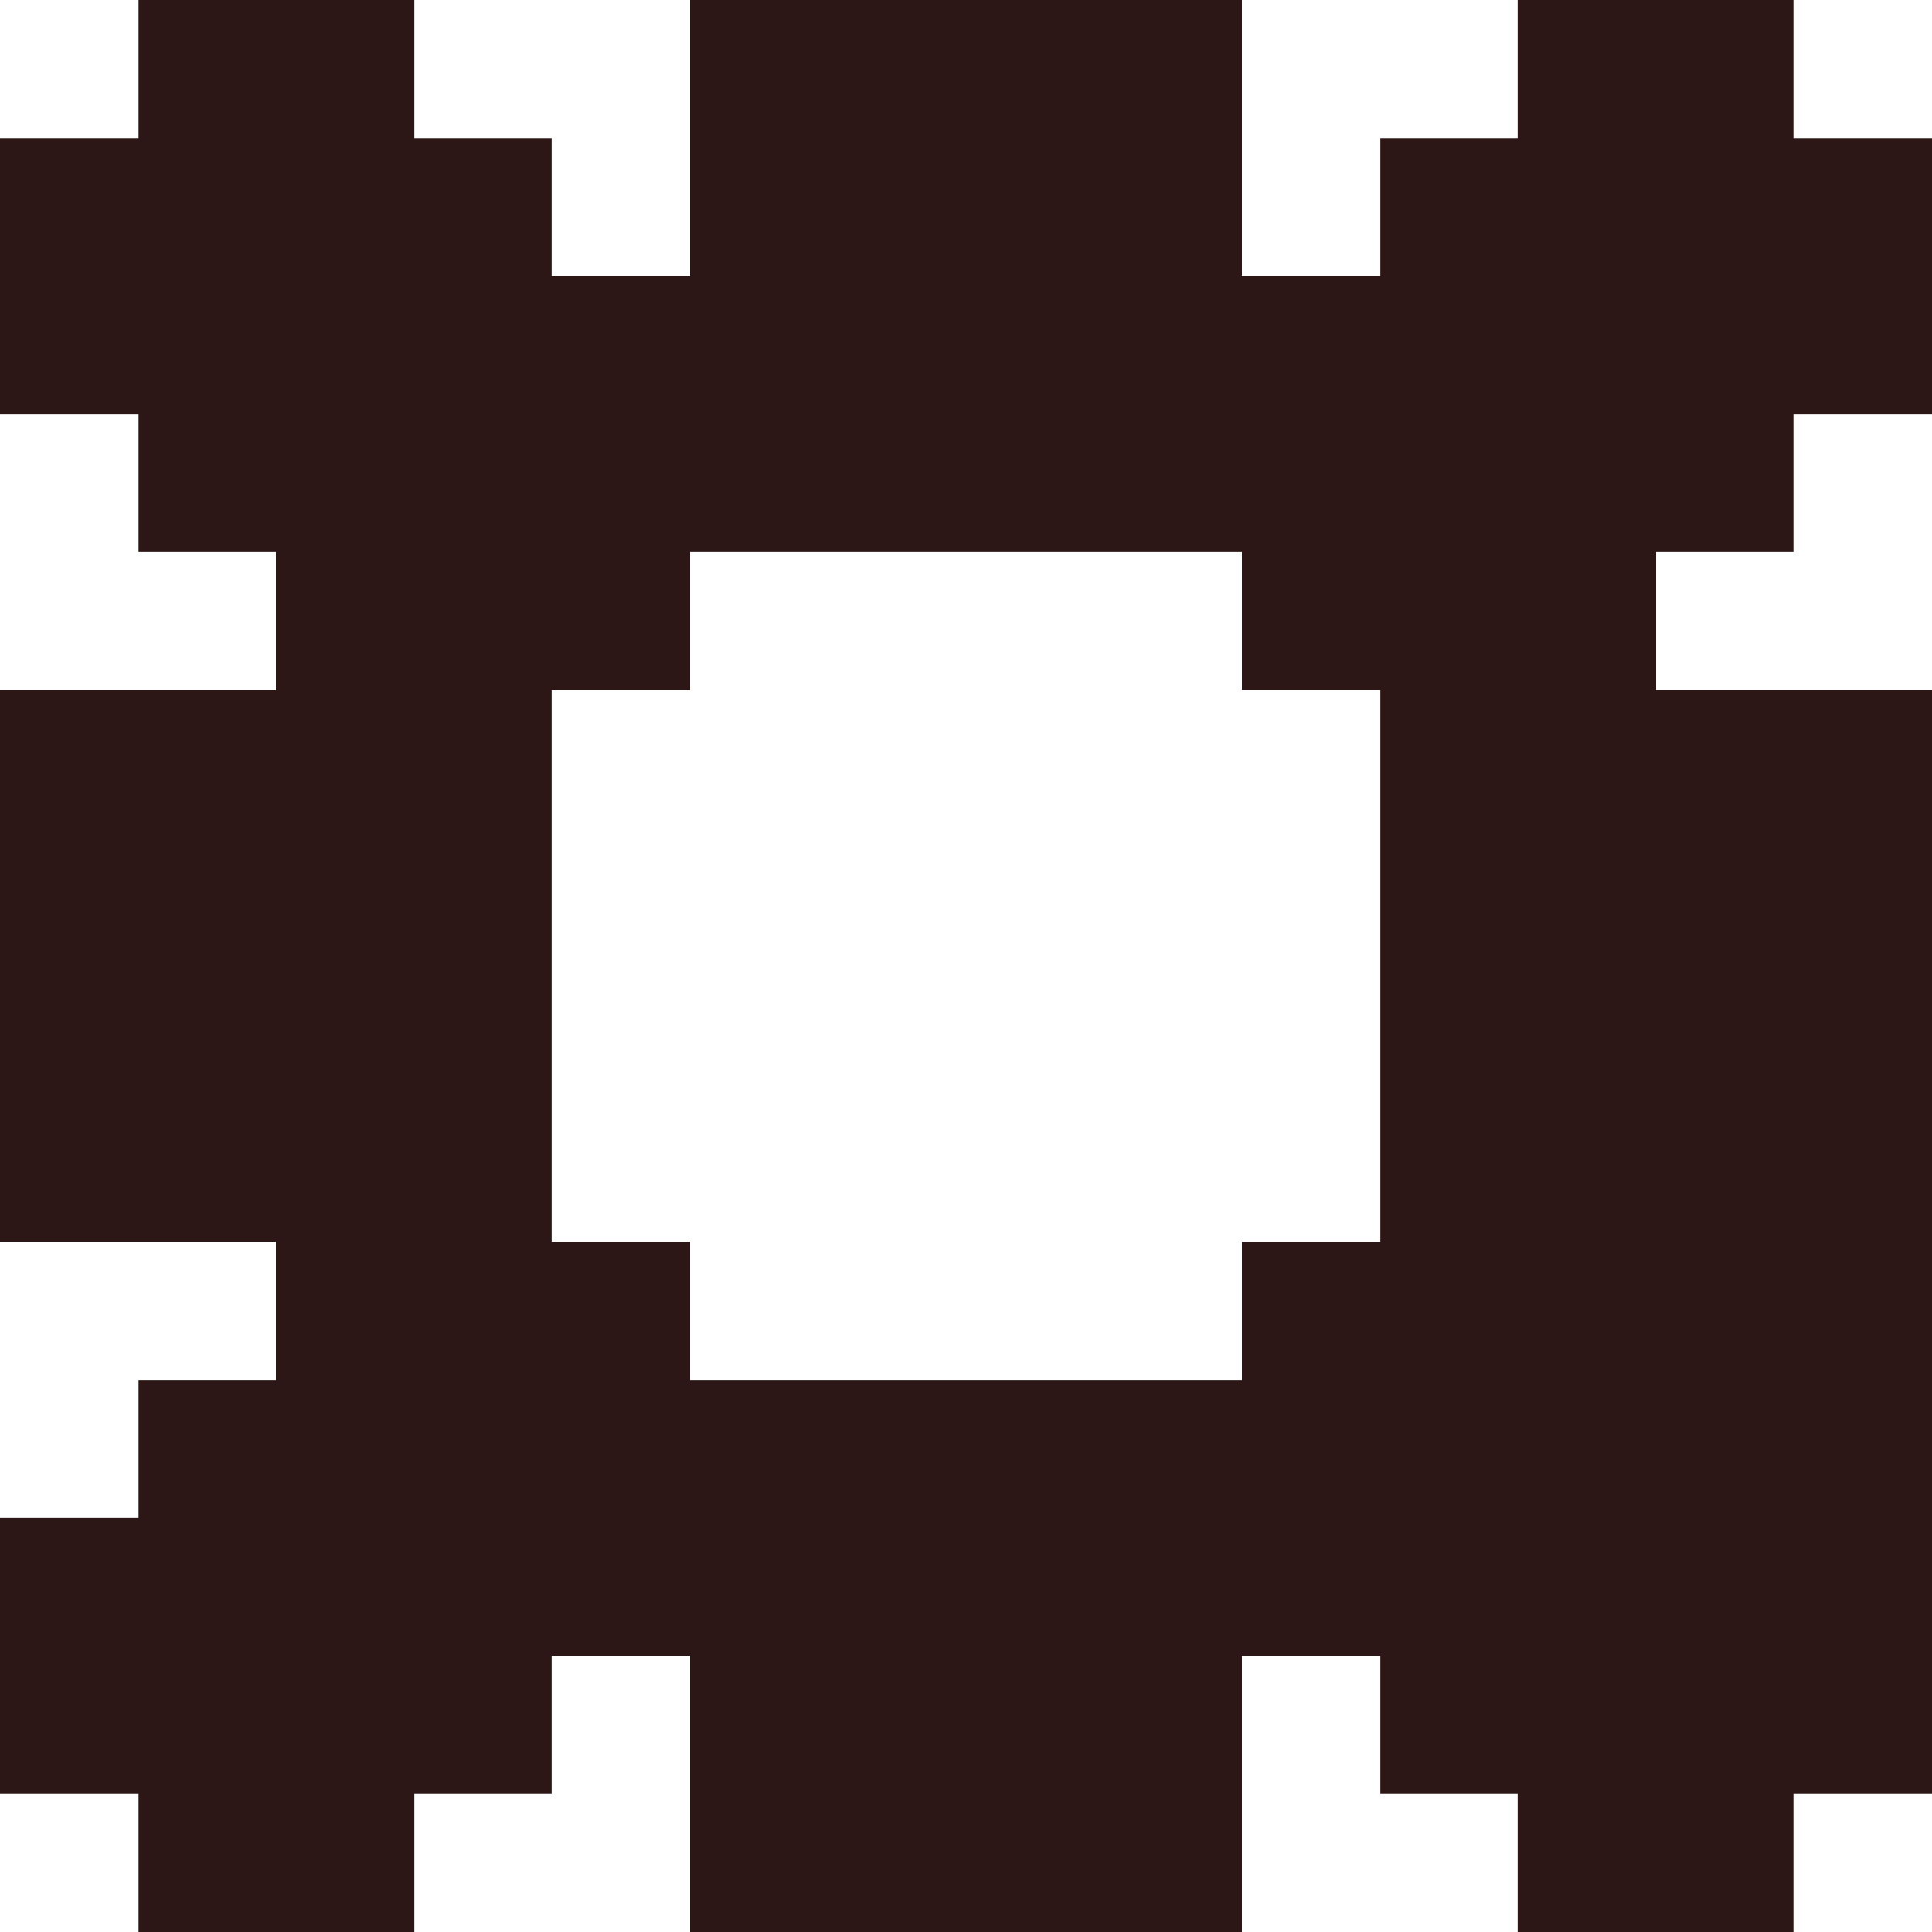
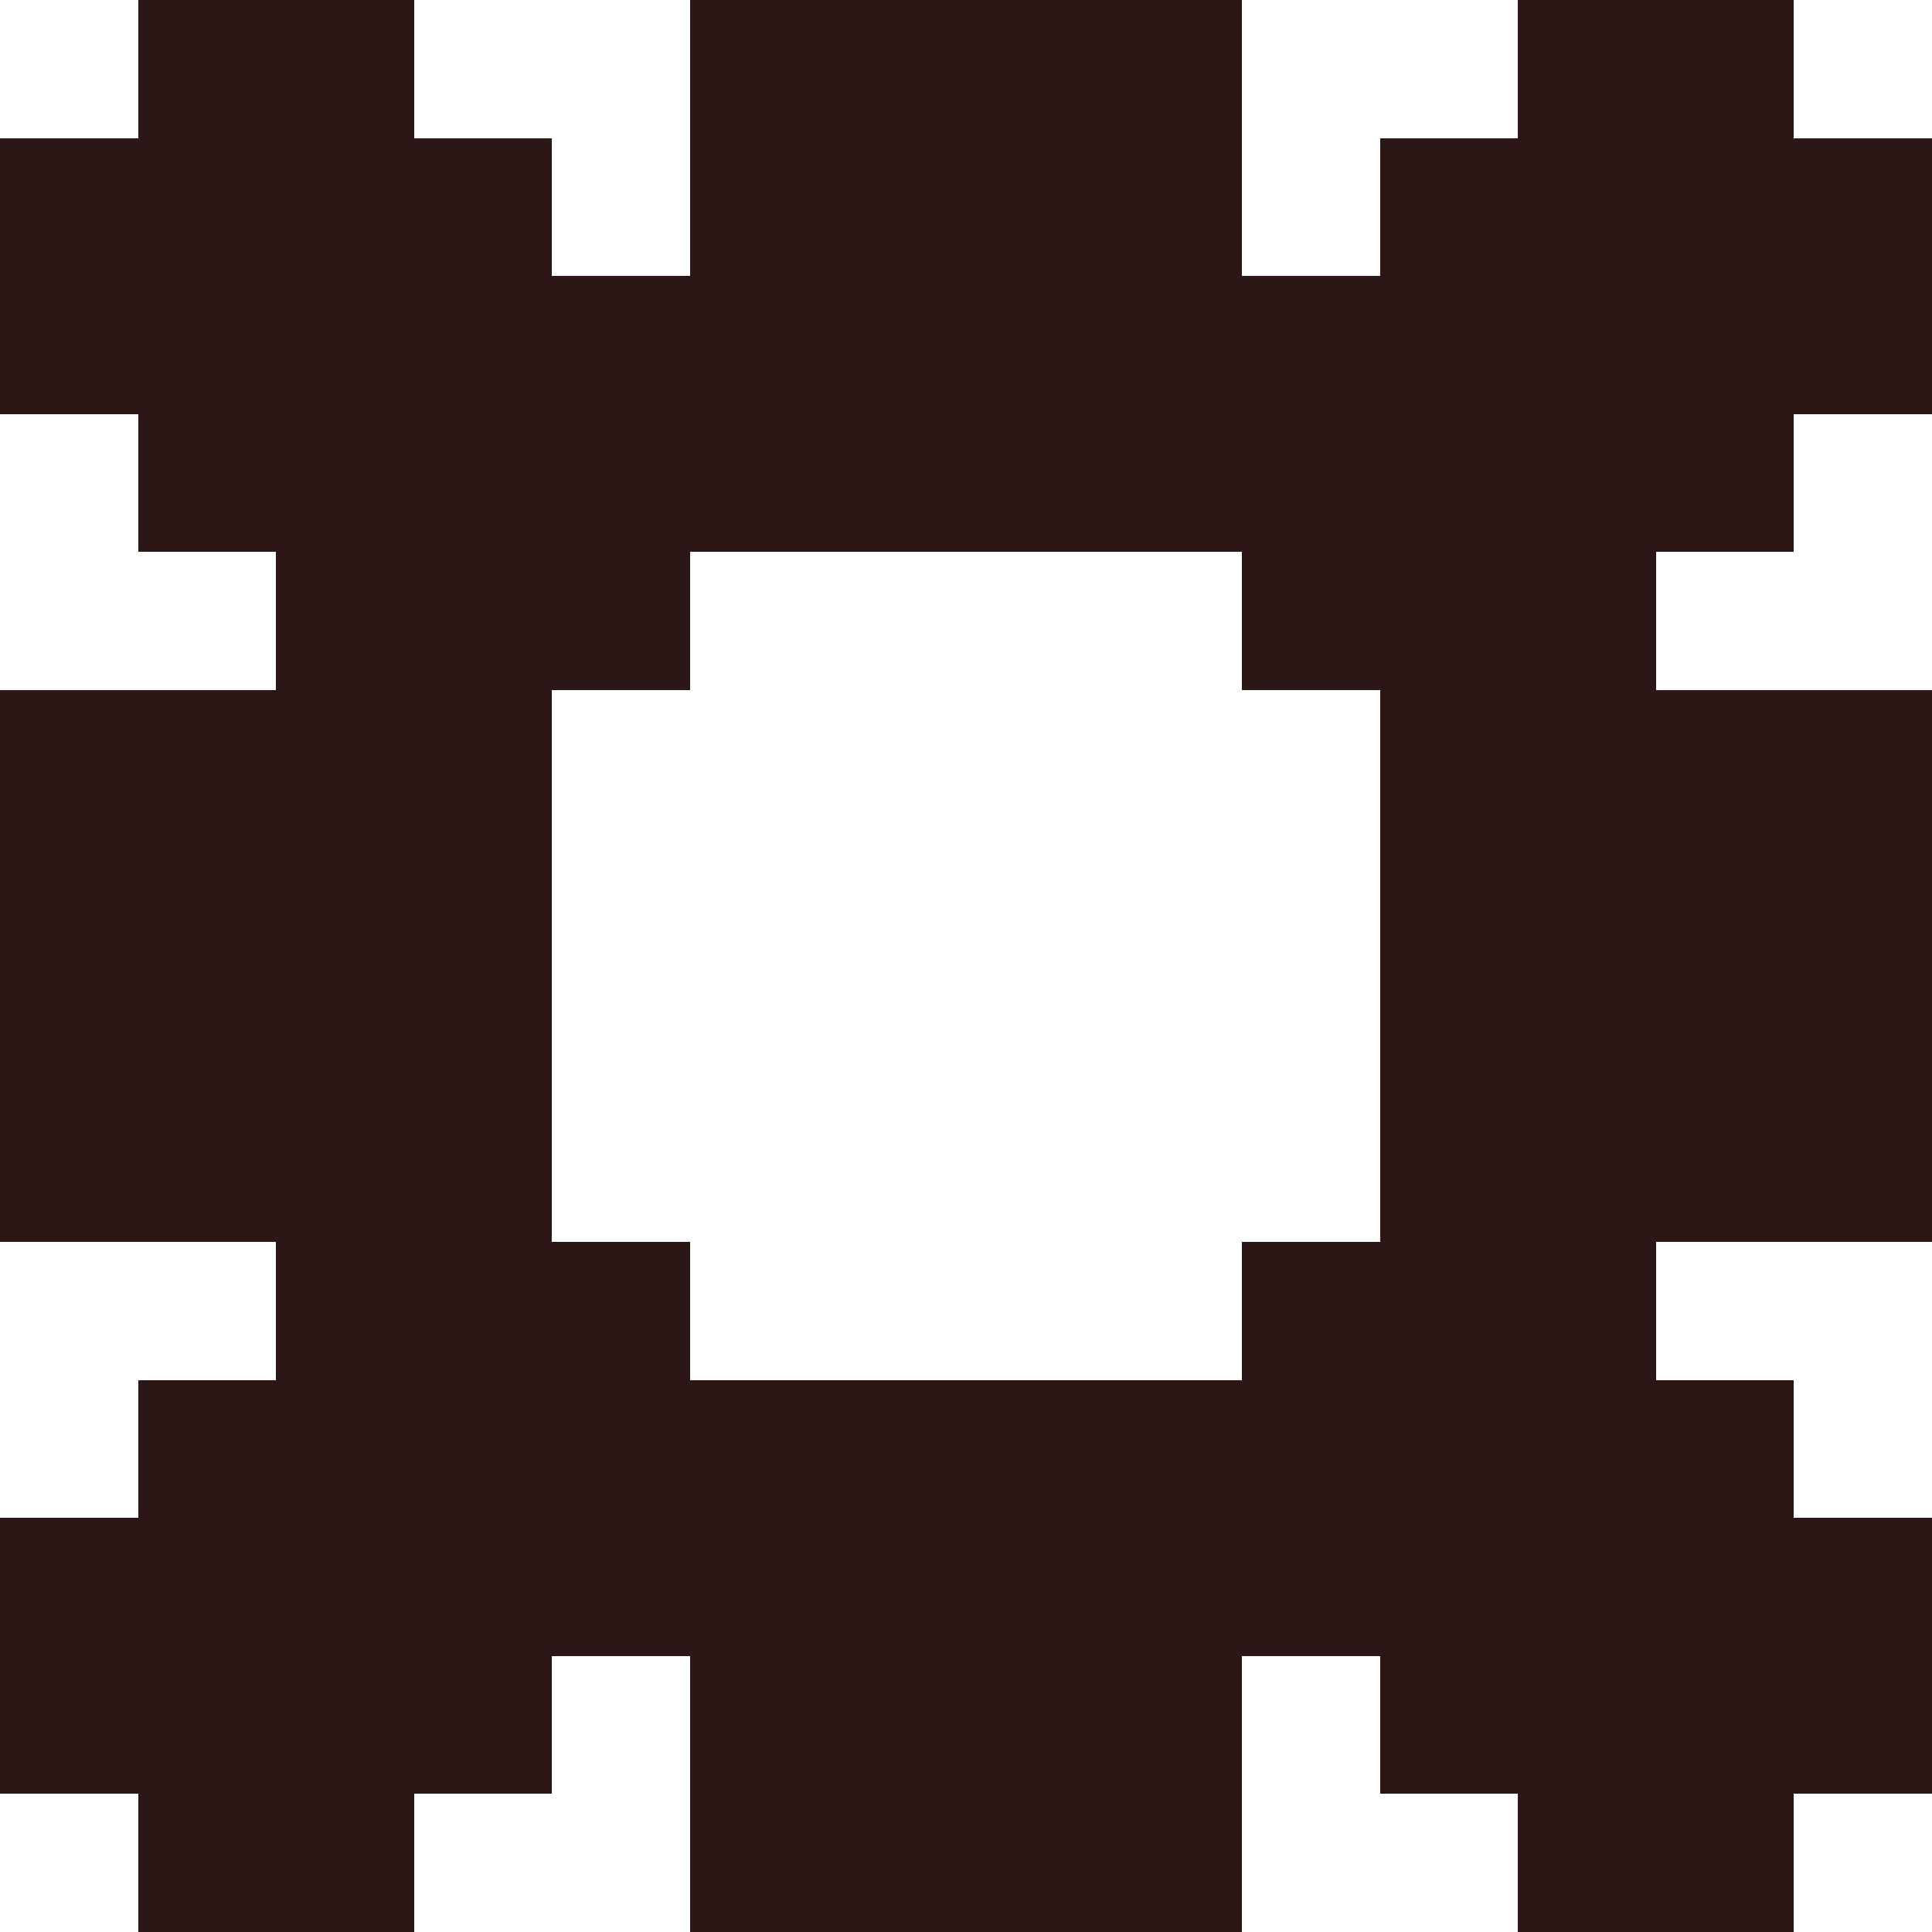
<svg xmlns="http://www.w3.org/2000/svg" version="1.1" width="14" height="14" shape-rendering="crispEdges">
  <rect x="1" y="0" width="1" height="1" fill="#2C1616" />
  <rect x="2" y="0" width="1" height="1" fill="#2C1616" />
  <rect x="5" y="0" width="1" height="1" fill="#2C1616" />
  <rect x="6" y="0" width="1" height="1" fill="#2C1616" />
  <rect x="7" y="0" width="1" height="1" fill="#2C1616" />
  <rect x="8" y="0" width="1" height="1" fill="#2C1616" />
  <rect x="11" y="0" width="1" height="1" fill="#2C1616" />
  <rect x="12" y="0" width="1" height="1" fill="#2C1616" />
  <rect x="0" y="1" width="1" height="1" fill="#2C1616" />
  <rect x="1" y="1" width="1" height="1" fill="#2C1616" />
  <rect x="2" y="1" width="1" height="1" fill="#2C1616" />
  <rect x="3" y="1" width="1" height="1" fill="#2C1616" />
  <rect x="5" y="1" width="1" height="1" fill="#2C1616" />
  <rect x="6" y="1" width="1" height="1" fill="#2C1616" />
  <rect x="7" y="1" width="1" height="1" fill="#2C1616" />
  <rect x="8" y="1" width="1" height="1" fill="#2C1616" />
  <rect x="10" y="1" width="1" height="1" fill="#2C1616" />
  <rect x="11" y="1" width="1" height="1" fill="#2C1616" />
  <rect x="12" y="1" width="1" height="1" fill="#2C1616" />
  <rect x="13" y="1" width="1" height="1" fill="#2C1616" />
  <rect x="0" y="2" width="1" height="1" fill="#2C1616" />
  <rect x="1" y="2" width="1" height="1" fill="#2C1616" />
  <rect x="2" y="2" width="1" height="1" fill="#2C1616" />
  <rect x="3" y="2" width="1" height="1" fill="#2C1616" />
  <rect x="4" y="2" width="1" height="1" fill="#2C1616" />
  <rect x="5" y="2" width="1" height="1" fill="#2C1616" />
  <rect x="6" y="2" width="1" height="1" fill="#2C1616" />
  <rect x="7" y="2" width="1" height="1" fill="#2C1616" />
  <rect x="8" y="2" width="1" height="1" fill="#2C1616" />
  <rect x="9" y="2" width="1" height="1" fill="#2C1616" />
  <rect x="10" y="2" width="1" height="1" fill="#2C1616" />
  <rect x="11" y="2" width="1" height="1" fill="#2C1616" />
  <rect x="12" y="2" width="1" height="1" fill="#2C1616" />
  <rect x="13" y="2" width="1" height="1" fill="#2C1616" />
  <rect x="1" y="3" width="1" height="1" fill="#2C1616" />
  <rect x="2" y="3" width="1" height="1" fill="#2C1616" />
  <rect x="3" y="3" width="1" height="1" fill="#2C1616" />
  <rect x="4" y="3" width="1" height="1" fill="#2C1616" />
  <rect x="5" y="3" width="1" height="1" fill="#2C1616" />
  <rect x="6" y="3" width="1" height="1" fill="#2C1616" />
  <rect x="7" y="3" width="1" height="1" fill="#2C1616" />
  <rect x="8" y="3" width="1" height="1" fill="#2C1616" />
  <rect x="9" y="3" width="1" height="1" fill="#2C1616" />
  <rect x="10" y="3" width="1" height="1" fill="#2C1616" />
  <rect x="11" y="3" width="1" height="1" fill="#2C1616" />
  <rect x="12" y="3" width="1" height="1" fill="#2C1616" />
  <rect x="2" y="4" width="1" height="1" fill="#2C1616" />
  <rect x="3" y="4" width="1" height="1" fill="#2C1616" />
  <rect x="4" y="4" width="1" height="1" fill="#2C1616" />
  <rect x="9" y="4" width="1" height="1" fill="#2C1616" />
  <rect x="10" y="4" width="1" height="1" fill="#2C1616" />
  <rect x="11" y="4" width="1" height="1" fill="#2C1616" />
  <rect x="0" y="5" width="1" height="1" fill="#2C1616" />
  <rect x="1" y="5" width="1" height="1" fill="#2C1616" />
  <rect x="2" y="5" width="1" height="1" fill="#2C1616" />
  <rect x="3" y="5" width="1" height="1" fill="#2C1616" />
  <rect x="10" y="5" width="1" height="1" fill="#2C1616" />
  <rect x="11" y="5" width="1" height="1" fill="#2C1616" />
  <rect x="12" y="5" width="1" height="1" fill="#2C1616" />
  <rect x="13" y="5" width="1" height="1" fill="#2C1616" />
  <rect x="0" y="6" width="1" height="1" fill="#2C1616" />
  <rect x="1" y="6" width="1" height="1" fill="#2C1616" />
  <rect x="2" y="6" width="1" height="1" fill="#2C1616" />
  <rect x="3" y="6" width="1" height="1" fill="#2C1616" />
  <rect x="10" y="6" width="1" height="1" fill="#2C1616" />
  <rect x="11" y="6" width="1" height="1" fill="#2C1616" />
  <rect x="12" y="6" width="1" height="1" fill="#2C1616" />
  <rect x="13" y="6" width="1" height="1" fill="#2C1616" />
  <rect x="0" y="7" width="1" height="1" fill="#2C1616" />
  <rect x="1" y="7" width="1" height="1" fill="#2C1616" />
  <rect x="2" y="7" width="1" height="1" fill="#2C1616" />
  <rect x="3" y="7" width="1" height="1" fill="#2C1616" />
  <rect x="10" y="7" width="1" height="1" fill="#2C1616" />
  <rect x="11" y="7" width="1" height="1" fill="#2C1616" />
  <rect x="12" y="7" width="1" height="1" fill="#2C1616" />
  <rect x="13" y="7" width="1" height="1" fill="#2C1616" />
  <rect x="0" y="8" width="1" height="1" fill="#2C1616" />
  <rect x="1" y="8" width="1" height="1" fill="#2C1616" />
  <rect x="2" y="8" width="1" height="1" fill="#2C1616" />
  <rect x="3" y="8" width="1" height="1" fill="#2C1616" />
  <rect x="10" y="8" width="1" height="1" fill="#2C1616" />
  <rect x="11" y="8" width="1" height="1" fill="#2C1616" />
  <rect x="12" y="8" width="1" height="1" fill="#2C1616" />
  <rect x="13" y="8" width="1" height="1" fill="#2C1616" />
  <rect x="2" y="9" width="1" height="1" fill="#2C1616" />
  <rect x="3" y="9" width="1" height="1" fill="#2C1616" />
  <rect x="4" y="9" width="1" height="1" fill="#2C1616" />
  <rect x="9" y="9" width="1" height="1" fill="#2C1616" />
  <rect x="10" y="9" width="1" height="1" fill="#2C1616" />
  <rect x="11" y="9" width="1" height="1" fill="#2C1616" />
-   <rect x="12" y="9" width="1" height="1" fill="#2C1616" />
-   <rect x="13" y="9" width="1" height="1" fill="#2C1616" />
  <rect x="1" y="10" width="1" height="1" fill="#2C1616" />
  <rect x="2" y="10" width="1" height="1" fill="#2C1616" />
  <rect x="3" y="10" width="1" height="1" fill="#2C1616" />
  <rect x="4" y="10" width="1" height="1" fill="#2C1616" />
  <rect x="5" y="10" width="1" height="1" fill="#2C1616" />
  <rect x="6" y="10" width="1" height="1" fill="#2C1616" />
  <rect x="7" y="10" width="1" height="1" fill="#2C1616" />
  <rect x="8" y="10" width="1" height="1" fill="#2C1616" />
  <rect x="9" y="10" width="1" height="1" fill="#2C1616" />
  <rect x="10" y="10" width="1" height="1" fill="#2C1616" />
  <rect x="11" y="10" width="1" height="1" fill="#2C1616" />
  <rect x="12" y="10" width="1" height="1" fill="#2C1616" />
-   <rect x="13" y="10" width="1" height="1" fill="#2C1616" />
  <rect x="0" y="11" width="1" height="1" fill="#2C1616" />
  <rect x="1" y="11" width="1" height="1" fill="#2C1616" />
  <rect x="2" y="11" width="1" height="1" fill="#2C1616" />
  <rect x="3" y="11" width="1" height="1" fill="#2C1616" />
  <rect x="4" y="11" width="1" height="1" fill="#2C1616" />
  <rect x="5" y="11" width="1" height="1" fill="#2C1616" />
  <rect x="6" y="11" width="1" height="1" fill="#2C1616" />
  <rect x="7" y="11" width="1" height="1" fill="#2C1616" />
  <rect x="8" y="11" width="1" height="1" fill="#2C1616" />
  <rect x="9" y="11" width="1" height="1" fill="#2C1616" />
  <rect x="10" y="11" width="1" height="1" fill="#2C1616" />
  <rect x="11" y="11" width="1" height="1" fill="#2C1616" />
  <rect x="12" y="11" width="1" height="1" fill="#2C1616" />
  <rect x="13" y="11" width="1" height="1" fill="#2C1616" />
  <rect x="0" y="12" width="1" height="1" fill="#2C1616" />
  <rect x="1" y="12" width="1" height="1" fill="#2C1616" />
  <rect x="2" y="12" width="1" height="1" fill="#2C1616" />
  <rect x="3" y="12" width="1" height="1" fill="#2C1616" />
  <rect x="5" y="12" width="1" height="1" fill="#2C1616" />
  <rect x="6" y="12" width="1" height="1" fill="#2C1616" />
  <rect x="7" y="12" width="1" height="1" fill="#2C1616" />
  <rect x="8" y="12" width="1" height="1" fill="#2C1616" />
  <rect x="10" y="12" width="1" height="1" fill="#2C1616" />
  <rect x="11" y="12" width="1" height="1" fill="#2C1616" />
  <rect x="12" y="12" width="1" height="1" fill="#2C1616" />
  <rect x="13" y="12" width="1" height="1" fill="#2C1616" />
  <rect x="1" y="13" width="1" height="1" fill="#2C1616" />
  <rect x="2" y="13" width="1" height="1" fill="#2C1616" />
  <rect x="5" y="13" width="1" height="1" fill="#2C1616" />
  <rect x="6" y="13" width="1" height="1" fill="#2C1616" />
  <rect x="7" y="13" width="1" height="1" fill="#2C1616" />
  <rect x="8" y="13" width="1" height="1" fill="#2C1616" />
  <rect x="11" y="13" width="1" height="1" fill="#2C1616" />
  <rect x="12" y="13" width="1" height="1" fill="#2C1616" />
</svg>
